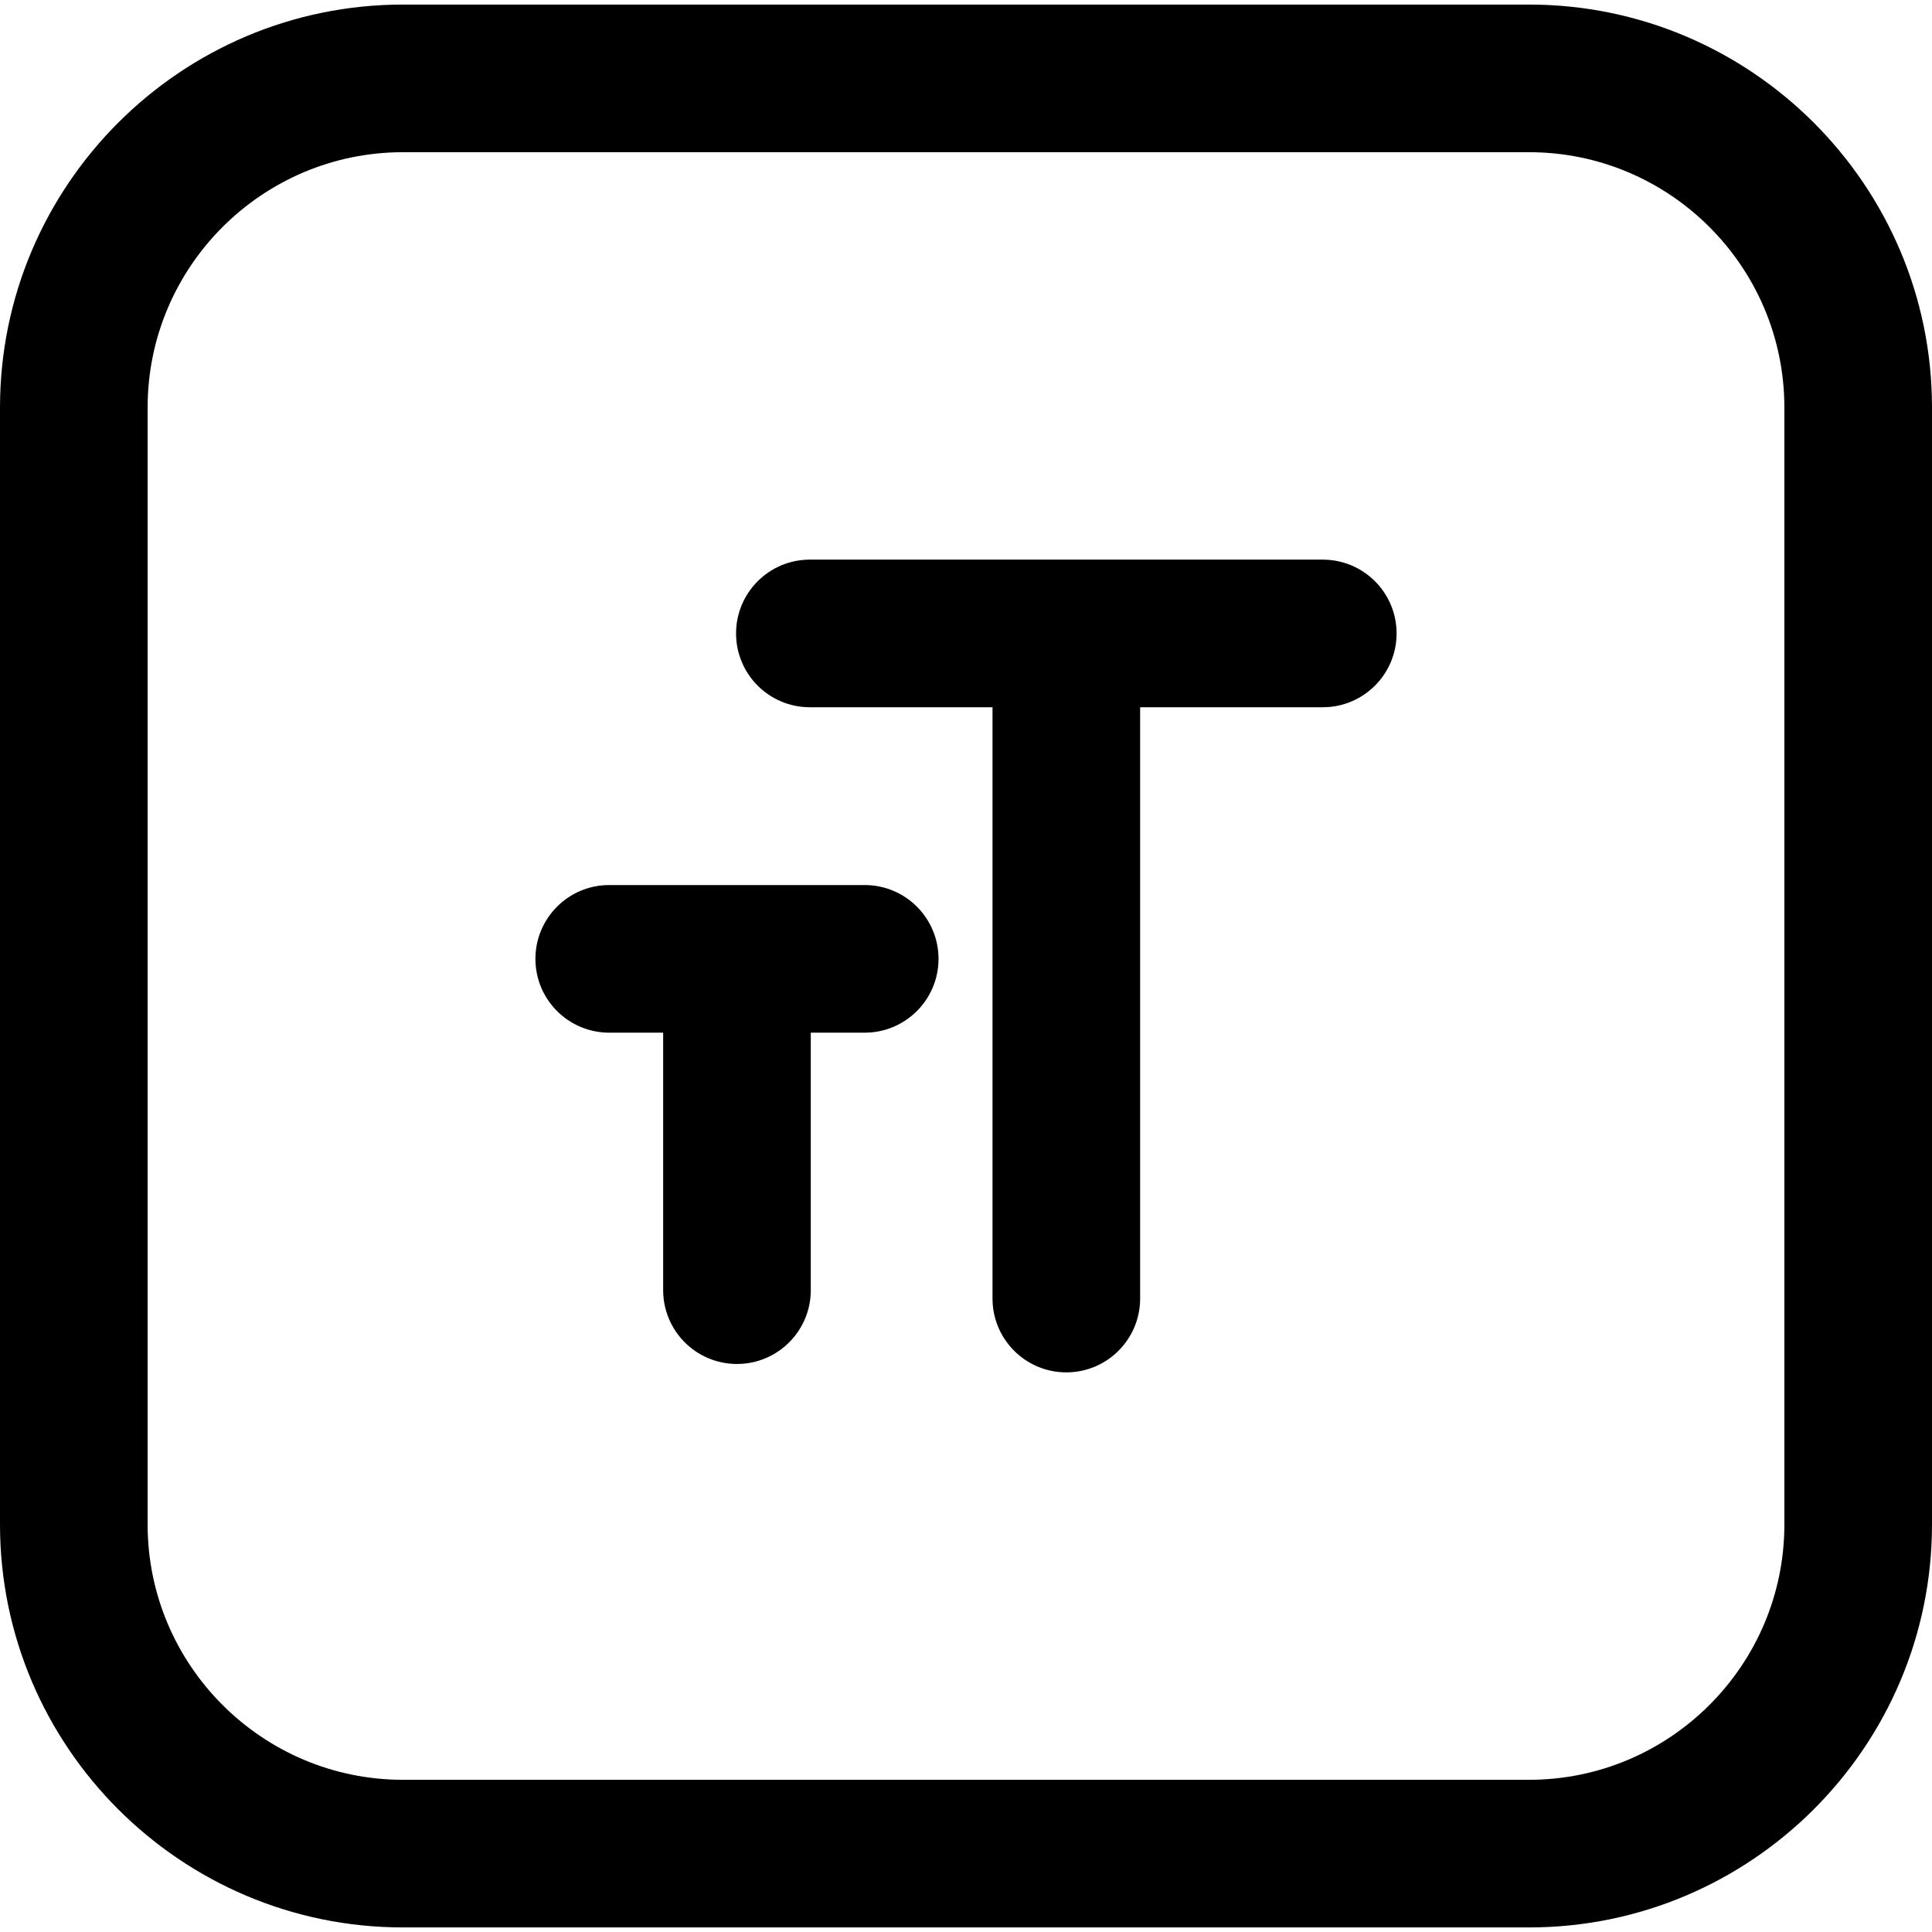
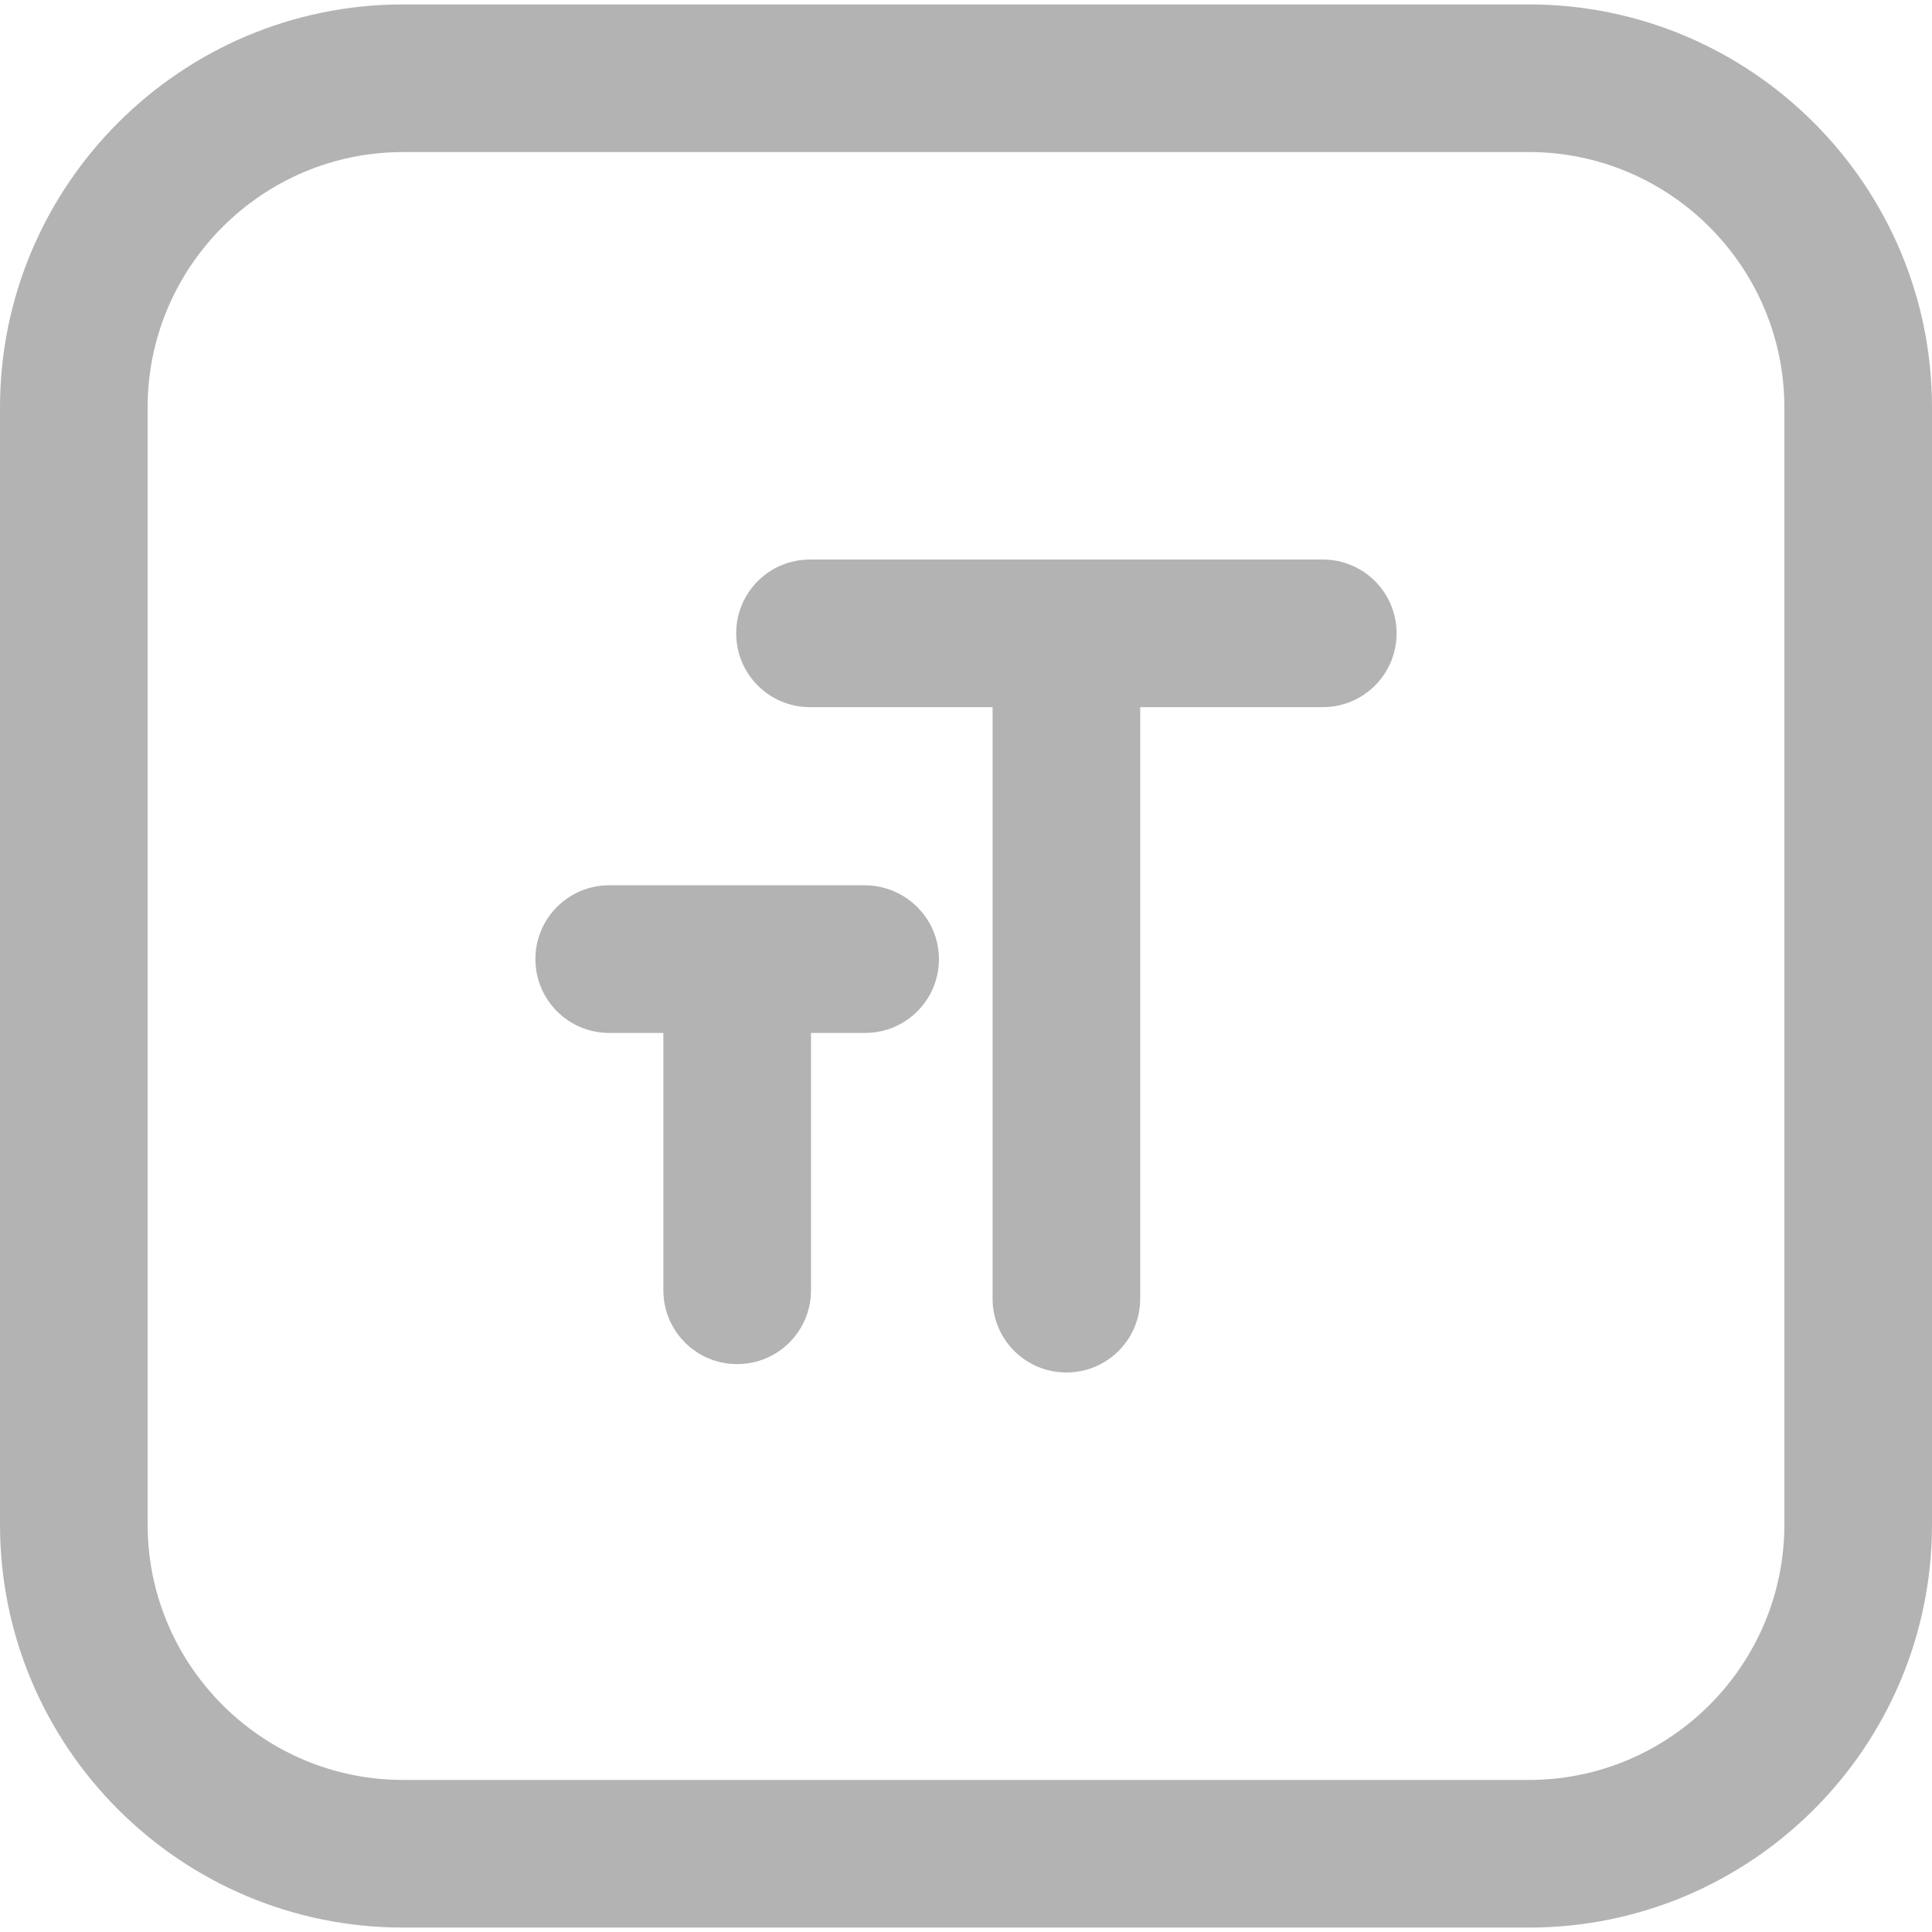
- <svg xmlns="http://www.w3.org/2000/svg" version="1.1" id="Capa_1" x="0px" y="0px" viewBox="0 0 392.619 392.619" style="enable-background:new 0 0 392.619 392.619;" xml:space="preserve">
+ <svg xmlns="http://www.w3.org/2000/svg" version="1.1" id="Capa_1" x="0px" y="0px" viewBox="0 0 392.6 392.6" style="enable-background:new 0 0 392.6 392.6;" xml:space="preserve">
+   <style type="text/css">
+ 	.st0{fill:#B3B3B3;}
+ </style>
  <g>
-     <path d="M310.723,0.929H81.896C36.738,0.929,0,37.667,0,82.825v226.969c0,45.158,36.738,81.896,81.896,81.896h228.827   c45.158,0,81.896-36.738,81.896-81.896V82.825C392.619,37.667,355.881,0.929,310.723,0.929z M362.619,309.794   c0,28.616-23.28,51.896-51.896,51.896H81.896C53.28,361.69,30,338.41,30,309.794V82.825c0-28.616,23.28-51.896,51.896-51.896   h228.827c28.616,0,51.896,23.28,51.896,51.896V309.794z" />
-     <path d="M268.813,113.727H164.581c-8.284,0-15,6.716-15,15s6.716,15,15,15h37.116v120.165c0,8.284,6.716,15,15,15s15-6.716,15-15   V143.727h37.116c8.284,0,15-6.716,15-15S277.097,113.727,268.813,113.727z" />
-     <path d="M175.725,179.858h-51.918c-8.284,0-15,6.716-15,15s6.716,15,15,15h10.959v52.327c0,8.284,6.716,15,15,15s15-6.716,15-15   v-52.327h10.959c8.284,0,15-6.716,15-15S184.009,179.858,175.725,179.858z" />
+     <path class="st0" d="M310.7,0.9H81.9C36.7,0.9,0,37.7,0,82.8v227c0,45.2,36.7,81.9,81.9,81.9h228.8c45.2,0,81.9-36.7,81.9-81.9   v-227C392.6,37.7,355.9,0.9,310.7,0.9z M362.6,309.8c0,28.6-23.3,51.9-51.9,51.9H81.9c-28.6,0-51.9-23.3-51.9-51.9v-227   c0-28.6,23.3-51.9,51.9-51.9h228.8c28.6,0,51.9,23.3,51.9,51.9V309.8z" />
+     <path class="st0" d="M268.8,113.7H164.6c-8.3,0-15,6.7-15,15s6.7,15,15,15h37.1v120.2c0,8.3,6.7,15,15,15s15-6.7,15-15V143.7h37.1   c8.3,0,15-6.7,15-15S277.1,113.7,268.8,113.7z" />
+     <path class="st0" d="M175.7,179.9h-51.9c-8.3,0-15,6.7-15,15s6.7,15,15,15h11v52.3c0,8.3,6.7,15,15,15s15-6.7,15-15v-52.3h11   c8.3,0,15-6.7,15-15S184,179.9,175.7,179.9z" />
  </g>
-   <g>
- </g>
-   <g>
- </g>
-   <g>
- </g>
-   <g>
- </g>
-   <g>
- </g>
-   <g>
- </g>
-   <g>
- </g>
-   <g>
- </g>
-   <g>
- </g>
-   <g>
- </g>
-   <g>
- </g>
-   <g>
- </g>
-   <g>
- </g>
-   <g>
- </g>
-   <g>
- </g>
</svg>
